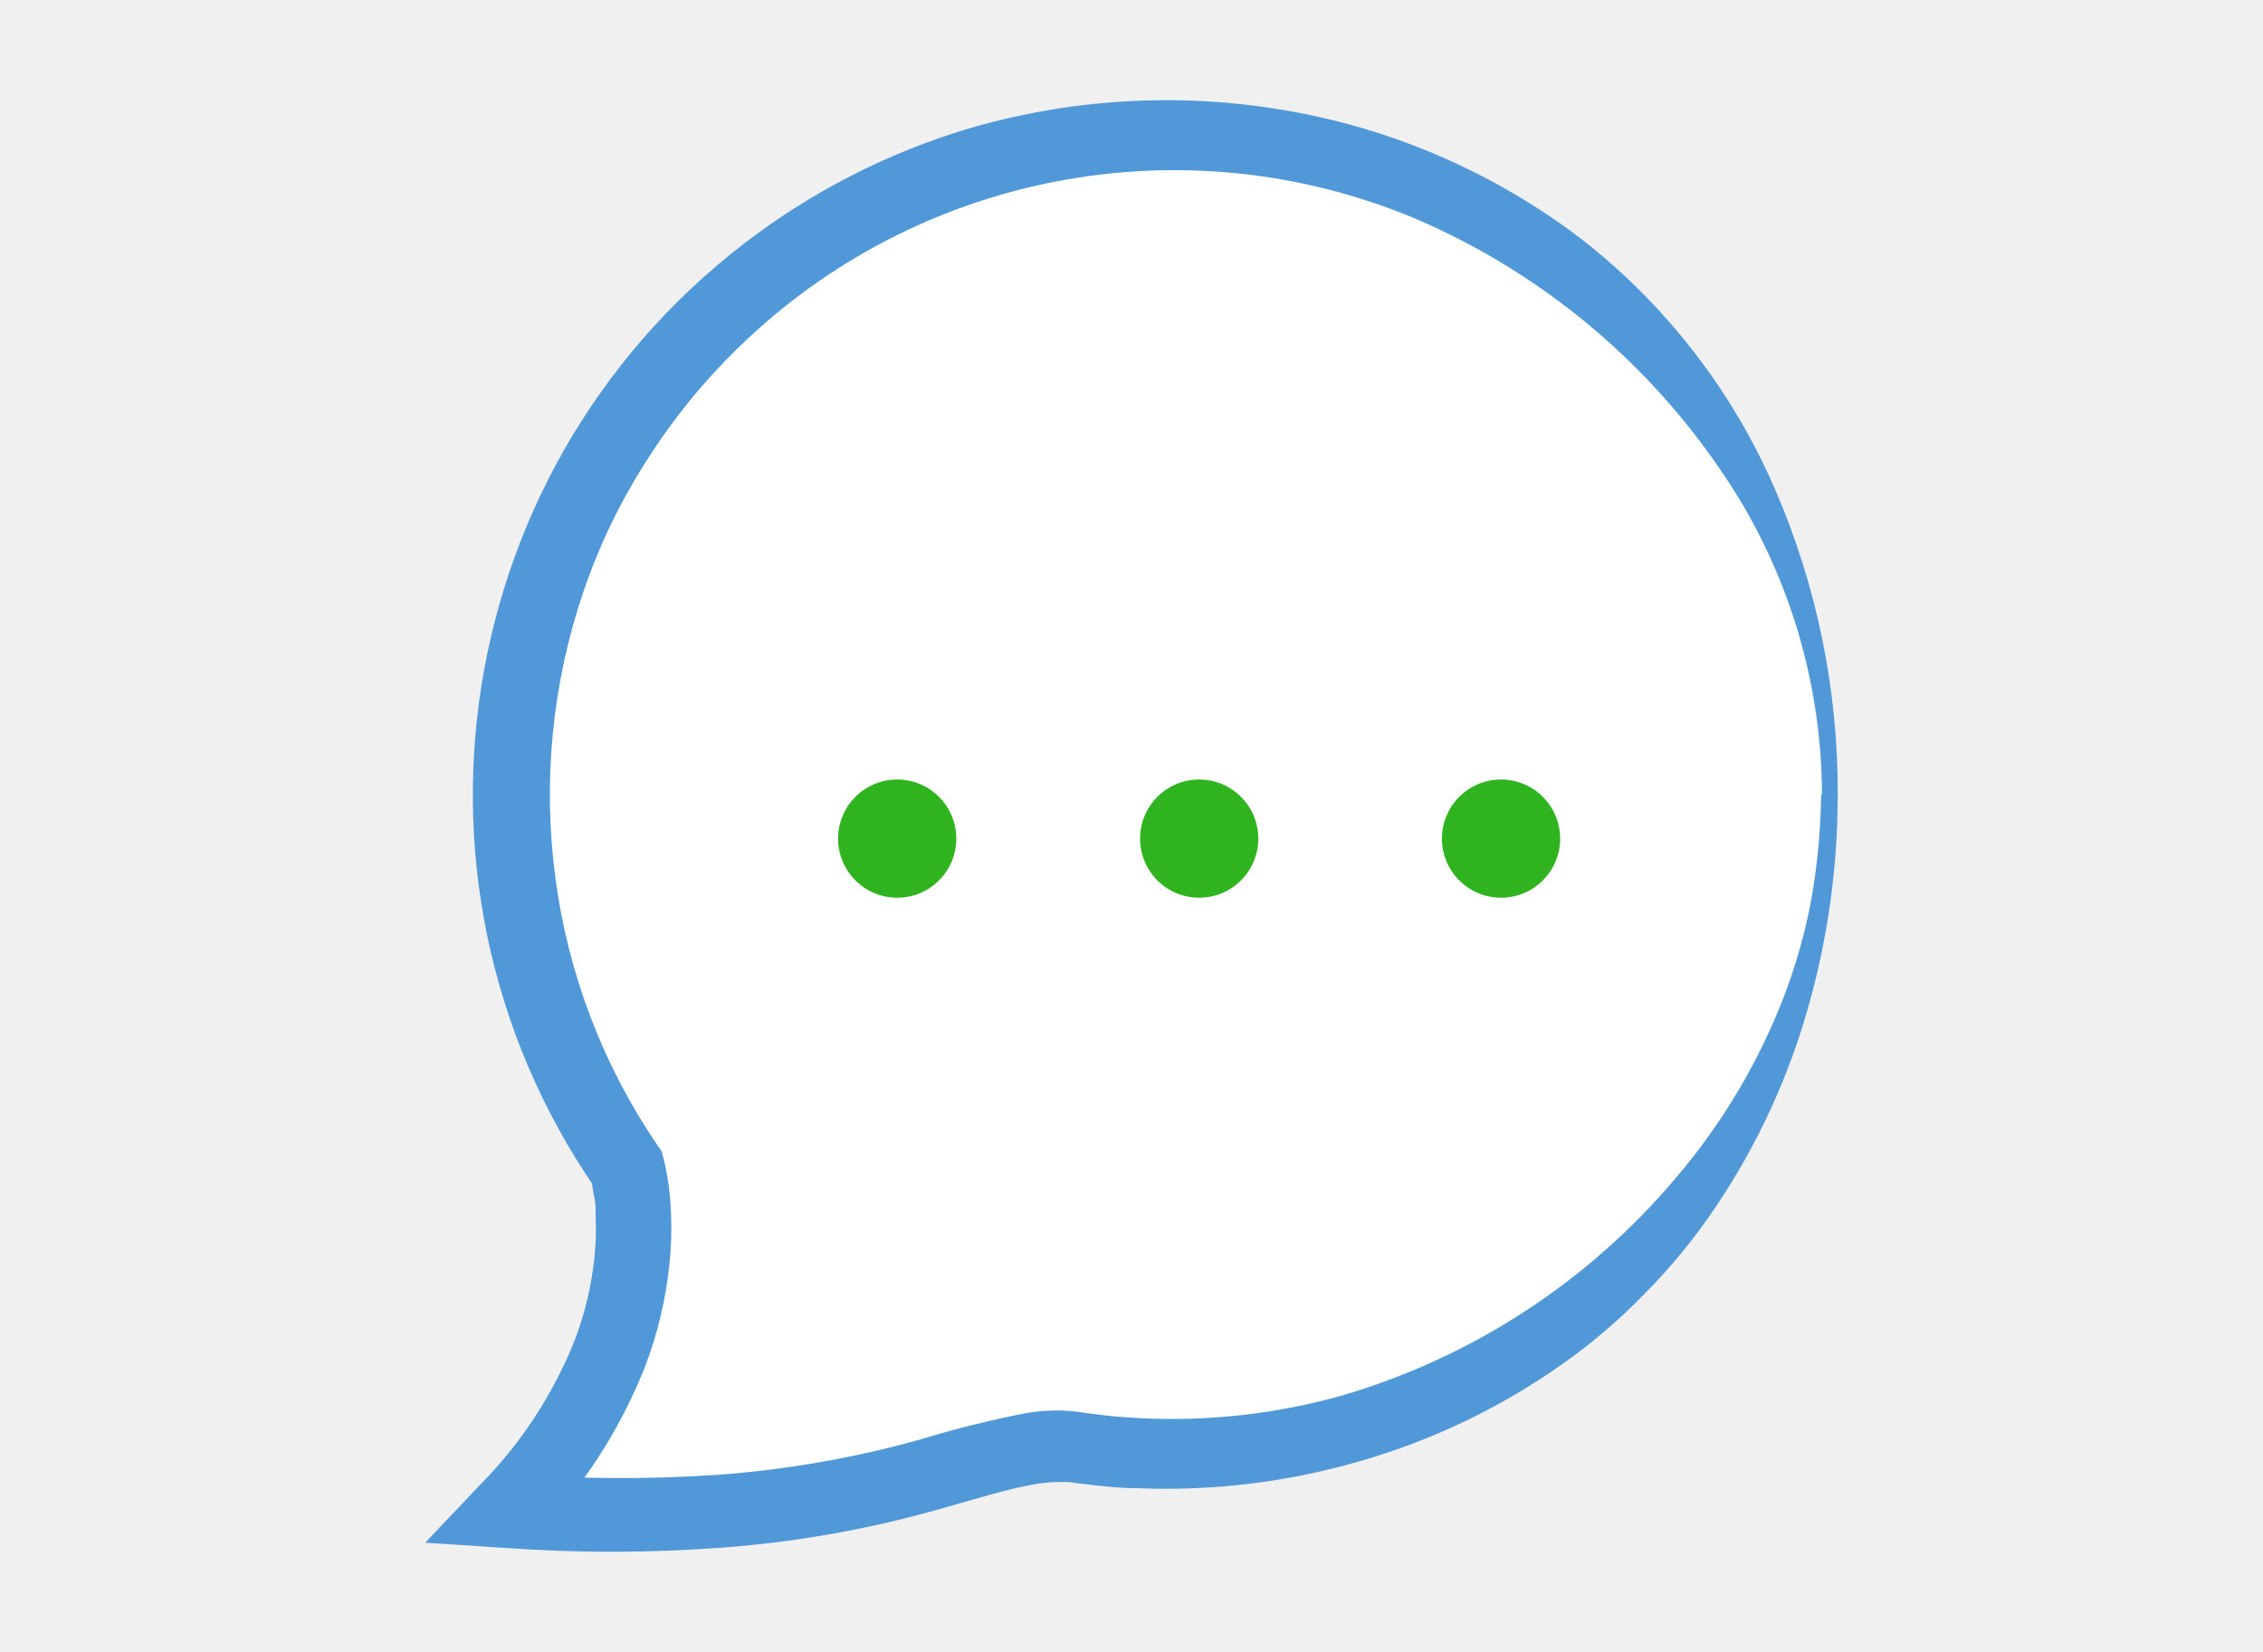
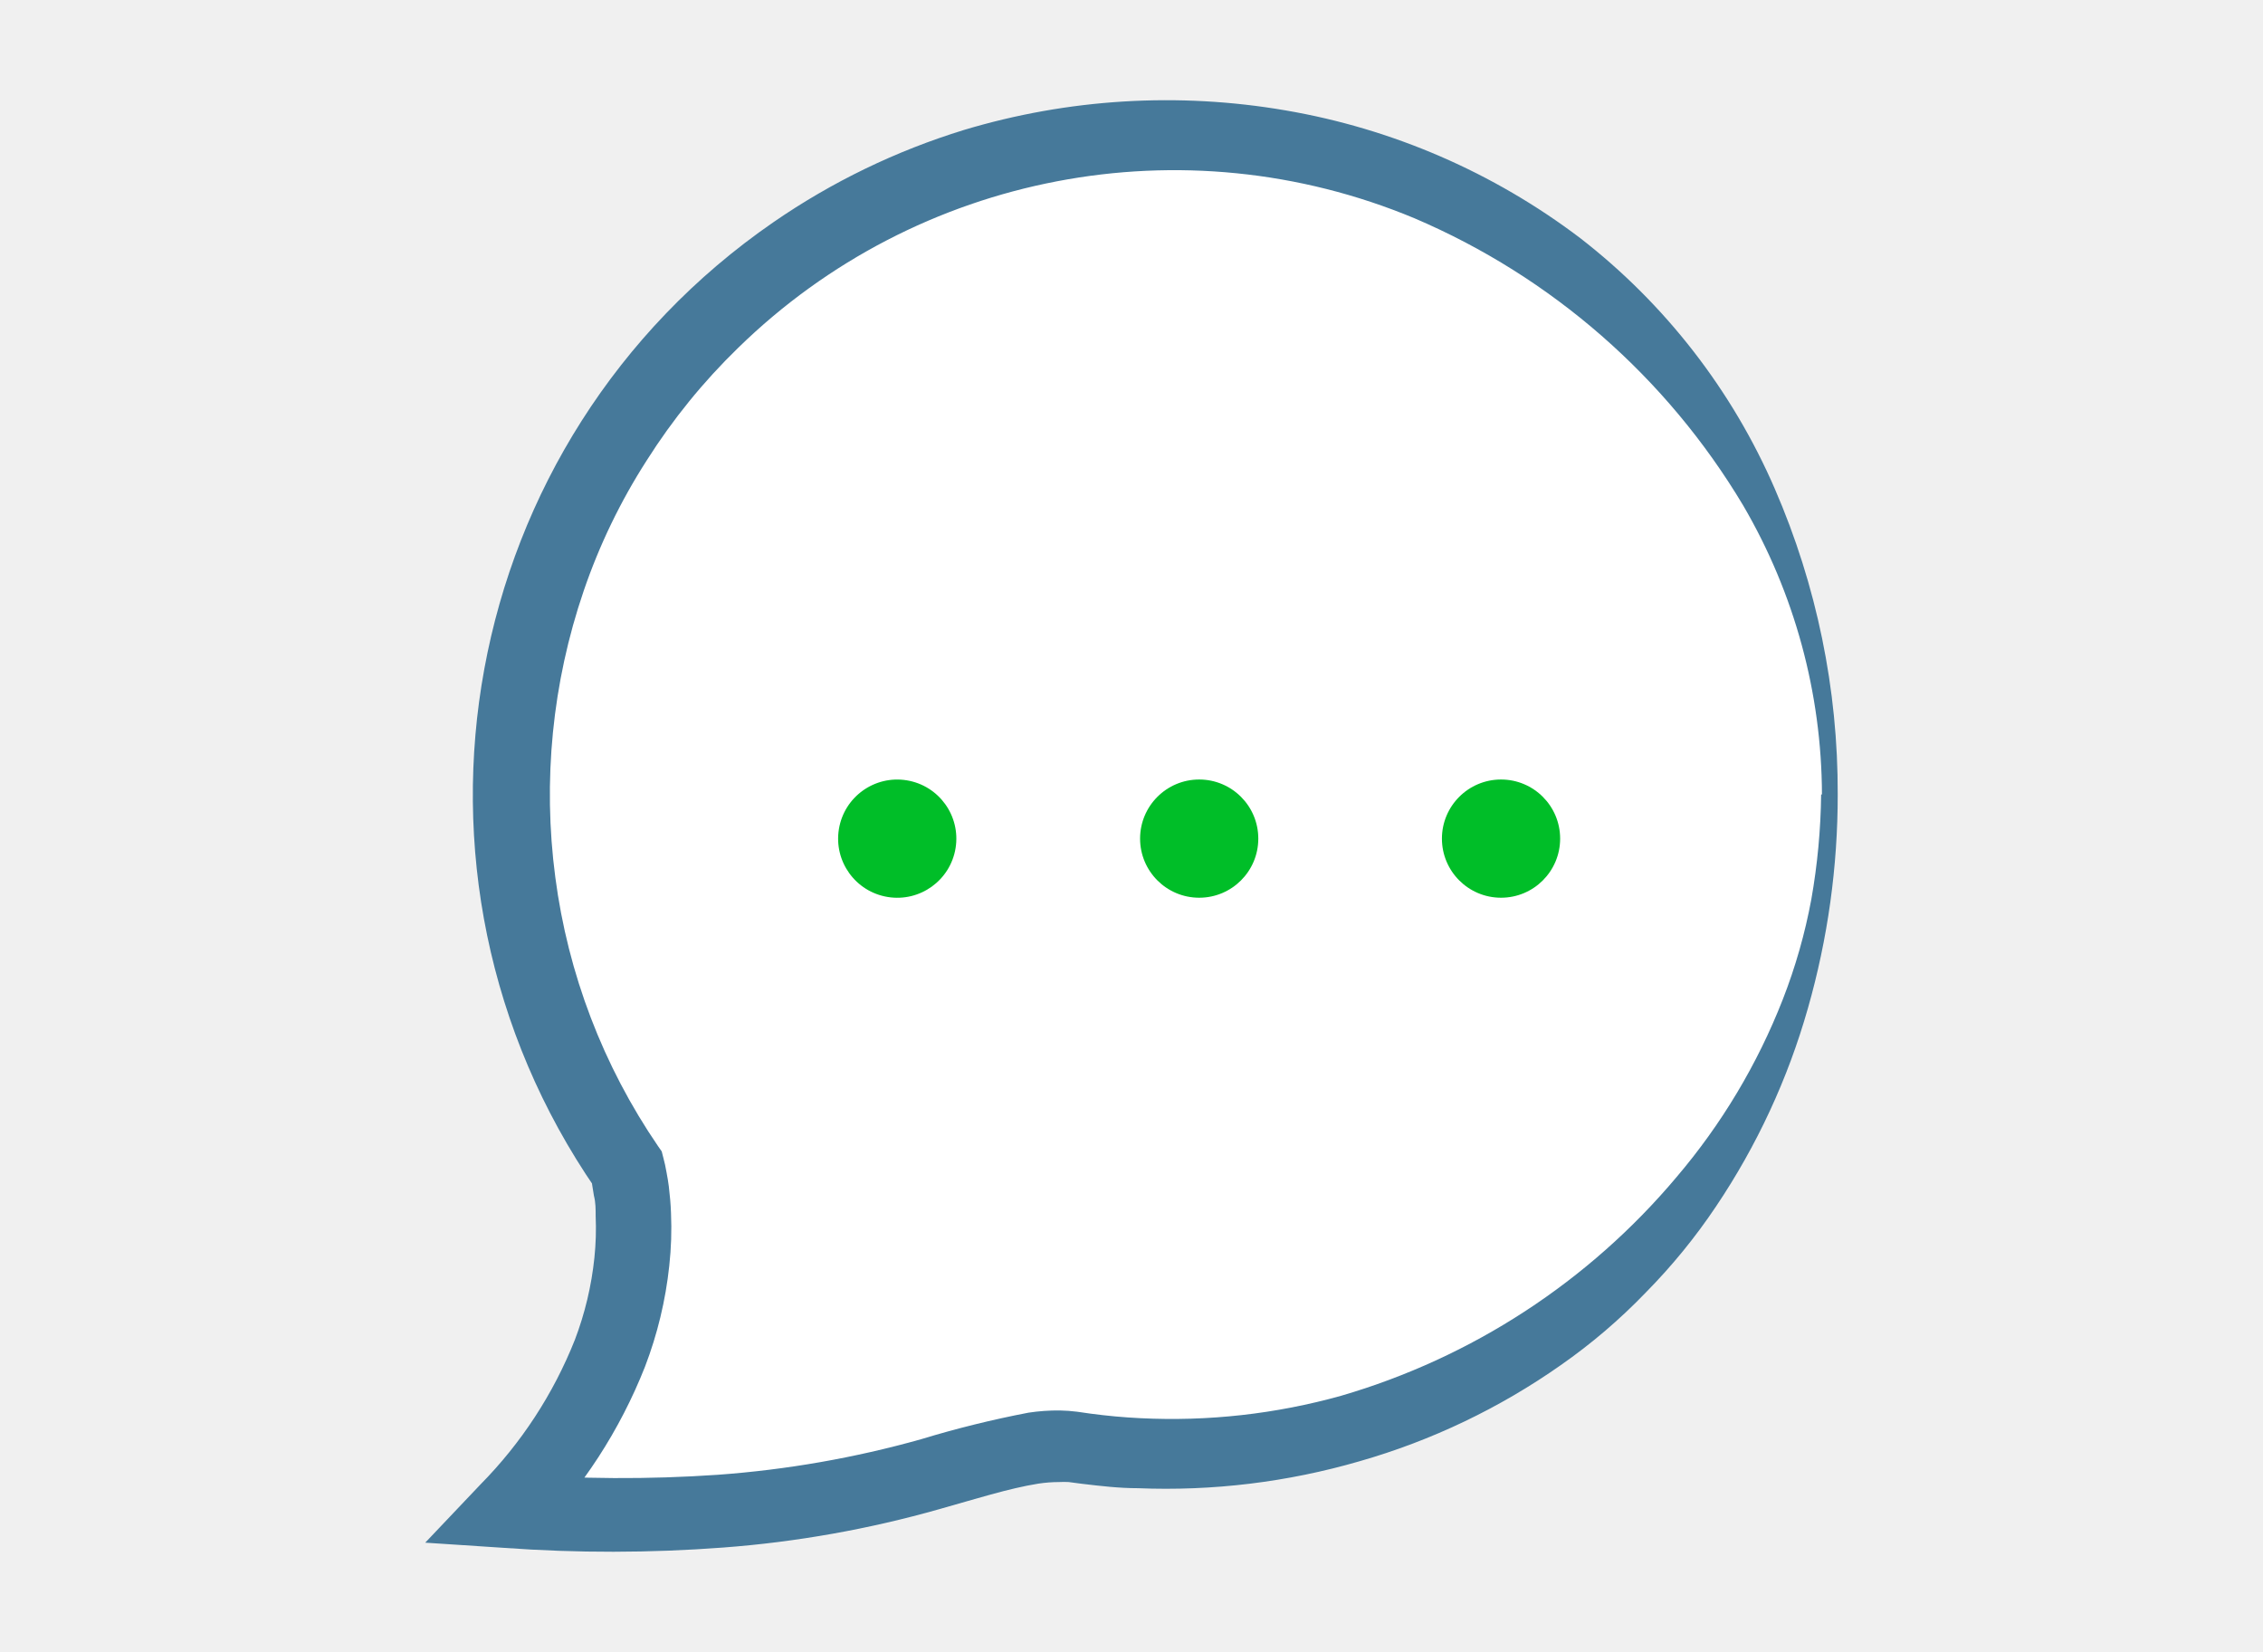
<svg xmlns="http://www.w3.org/2000/svg" viewBox="0 0 1600 1168">
  <defs>
-     <style>.c2{fill:#5198D9;}.c5{fill:#2FB41F;}.c9{fill:#FFF;}.c10{fill:none;}</style>
+     <style>.cls-1{fill:#fff}.cls-2{fill:#46799A}.cls-3{fill:#00be28}.cls-4{fill:none}</style>
  </defs>
  <g id="jetpack-support">
-     <path class="c9" d="M1293.52 561.71c-.37 257.76-209.62 466.42-467.38 466.06a467 467 0 0 1-66.09-4.8c-65.64-9.47-143.76 63.41-401.19 44.58 119.24-124.48 84.36-242.39 84.36-242.39C297.37 613 351.11 322.78 563.27 176.93S1065.65 84.83 1211.5 297a466.23 466.23 0 0 1 82.02 264.71z" />
-     <path class="c2" d="M1299.31 561.71a548.18 548.18 0 0 1-21.06 151.12 491.44 491.44 0 0 1-65.08 140.3 417.11 417.11 0 0 1-49.59 60.74 404.33 404.33 0 0 1-60 51.26 474.37 474.37 0 0 1-142.31 68 490.27 490.27 0 0 1-156.8 19.06c-13.26 0-26.41-1.56-39.56-3.12l-9.36-1.23a62.21 62.21 0 0 0-6.69 0 99.29 99.29 0 0 0-14.71 1.12c-21 3.34-45.35 11.14-69.87 18a771.51 771.51 0 0 1-153 27.19 1049.8 1049.8 0 0 1-154.91.22l-55.72-3.67 38.9-41a306.83 306.83 0 0 0 66.89-102.4 229.72 229.72 0 0 0 13.82-58.06 199.35 199.35 0 0 0 .89-29.42c0-4.9 0-9.7-1.22-14.38l-1.12-6.91a25.6 25.6 0 0 0-1.11-5.35l3.56 7.58c-154.12-223.42-97.94-529.48 125.48-683.6a491.33 491.33 0 0 1 134.85-65.29 497.08 497.08 0 0 1 227.34-13.82 478 478 0 0 1 208.29 90.27 451 451 0 0 1 137.63 177.31 538.2 538.2 0 0 1 44.46 216.08zm-11.14 0a407.43 407.43 0 0 0-55.72-204.38 498.46 498.46 0 0 0-232.36-203 441.21 441.21 0 0 0-478.2 91.61 434.91 434.91 0 0 0-64.63 79.57 424.38 424.38 0 0 0-44.58 92.27 445.81 445.81 0 0 0-20.06 202.49 437.25 437.25 0 0 0 72.66 190.12l2.57 3.68 1 3.9a109 109 0 0 1 2.45 11.14c.67 3.23 1.11 6.47 1.56 9.59.78 6.46 1.34 12.7 1.56 18.94a244.94 244.94 0 0 1-1.23 37.33A283 283 0 0 1 456 966.36a360.67 360.67 0 0 1-78 120.13l-17.27-44.57a993.15 993.15 0 0 0 146.77.78 725.12 725.12 0 0 0 143.54-25.08 737.11 737.11 0 0 1 76.11-18.83 137.47 137.47 0 0 1 22.29-1.56 112.26 112.26 0 0 1 12.15.89l9.36 1.34c11.7 1.56 23.62 2.67 35.44 3.23a444.81 444.81 0 0 0 141.75-15.83 488.5 488.5 0 0 0 237.26-154.68 442 442 0 0 0 75-125.37 389.33 389.33 0 0 0 20.28-71.1 456.85 456.85 0 0 0 6.91-74z" />
-     <circle class="c5" cx="634.34" cy="592.92" r="41.79" />
-     <circle class="c5" cx="847.86" cy="592.92" r="41.79" />
-     <circle class="c5" cx="1061.27" cy="592.92" r="41.79" />
+     <path class="cls-1" d="M1293.52 561.71c-.37 257.76-209.62 466.42-467.38 466.06a467 467 0 0 1-66.09-4.8c-65.64-9.47-143.76 63.41-401.19 44.58 119.24-124.48 84.36-242.39 84.36-242.39C297.37 613 351.11 322.78 563.27 176.93S1065.65 84.83 1211.5 297a466.23 466.23 0 0 1 82.02 264.71z" />
+     <path class="cls-2" d="M1299.31 561.71a548.18 548.18 0 0 1-21.06 151.12 491.44 491.44 0 0 1-65.08 140.3 417.11 417.11 0 0 1-49.59 60.74 404.33 404.33 0 0 1-60 51.26 474.37 474.37 0 0 1-142.31 68 490.27 490.27 0 0 1-156.8 19.06c-13.26 0-26.41-1.56-39.56-3.12l-9.36-1.23a62.21 62.21 0 0 0-6.69 0 99.29 99.29 0 0 0-14.71 1.12c-21 3.34-45.35 11.14-69.87 18a771.51 771.51 0 0 1-153 27.19 1049.8 1049.8 0 0 1-154.91.22l-55.72-3.67 38.9-41a306.83 306.83 0 0 0 66.89-102.4 229.72 229.72 0 0 0 13.82-58.06 199.35 199.35 0 0 0 .89-29.42c0-4.9 0-9.7-1.22-14.38l-1.12-6.91a25.6 25.6 0 0 0-1.11-5.35l3.56 7.58c-154.12-223.42-97.94-529.48 125.48-683.6a491.33 491.33 0 0 1 134.85-65.29 497.08 497.08 0 0 1 227.34-13.82 478 478 0 0 1 208.29 90.27 451 451 0 0 1 137.63 177.31 538.2 538.2 0 0 1 44.46 216.08zm-11.14 0a407.43 407.43 0 0 0-55.72-204.38 498.46 498.46 0 0 0-232.36-203 441.21 441.21 0 0 0-478.2 91.61 434.91 434.91 0 0 0-64.63 79.57 424.38 424.38 0 0 0-44.58 92.27 445.81 445.81 0 0 0-20.06 202.49 437.25 437.25 0 0 0 72.66 190.12l2.57 3.68 1 3.9a109 109 0 0 1 2.45 11.14c.67 3.23 1.11 6.47 1.56 9.59.78 6.46 1.34 12.7 1.56 18.94a244.94 244.94 0 0 1-1.23 37.33A283 283 0 0 1 456 966.36a360.67 360.67 0 0 1-78 120.13l-17.27-44.57a993.15 993.15 0 0 0 146.77.78 725.12 725.12 0 0 0 143.54-25.08 737.11 737.11 0 0 1 76.11-18.83 137.47 137.47 0 0 1 22.29-1.56 112.26 112.26 0 0 1 12.15.89l9.36 1.34c11.7 1.56 23.62 2.67 35.44 3.23a444.81 444.81 0 0 0 141.75-15.83 488.5 488.5 0 0 0 237.26-154.68 442 442 0 0 0 75-125.37 389.33 389.33 0 0 0 20.28-71.1 456.85 456.85 0 0 0 6.91-74z" />
+     <circle class="cls-3" cx="634.34" cy="592.92" r="41.79" transform="rotate(-80.78 634.37 592.917)" />
+     <circle class="cls-3" cx="847.86" cy="592.92" r="41.79" />
+     <circle class="cls-3" cx="1061.27" cy="592.92" r="41.79" />
  </g>
  <g id="clear_rectangle" data-name="clear rectangle">
-     <path class="c10" d="M0 0h1600v1168H0z" />
+     <path id="Layer_4" data-name="Layer 4" class="cls-4" d="M0 0h1600v1168H0z" />
  </g>
</svg>
